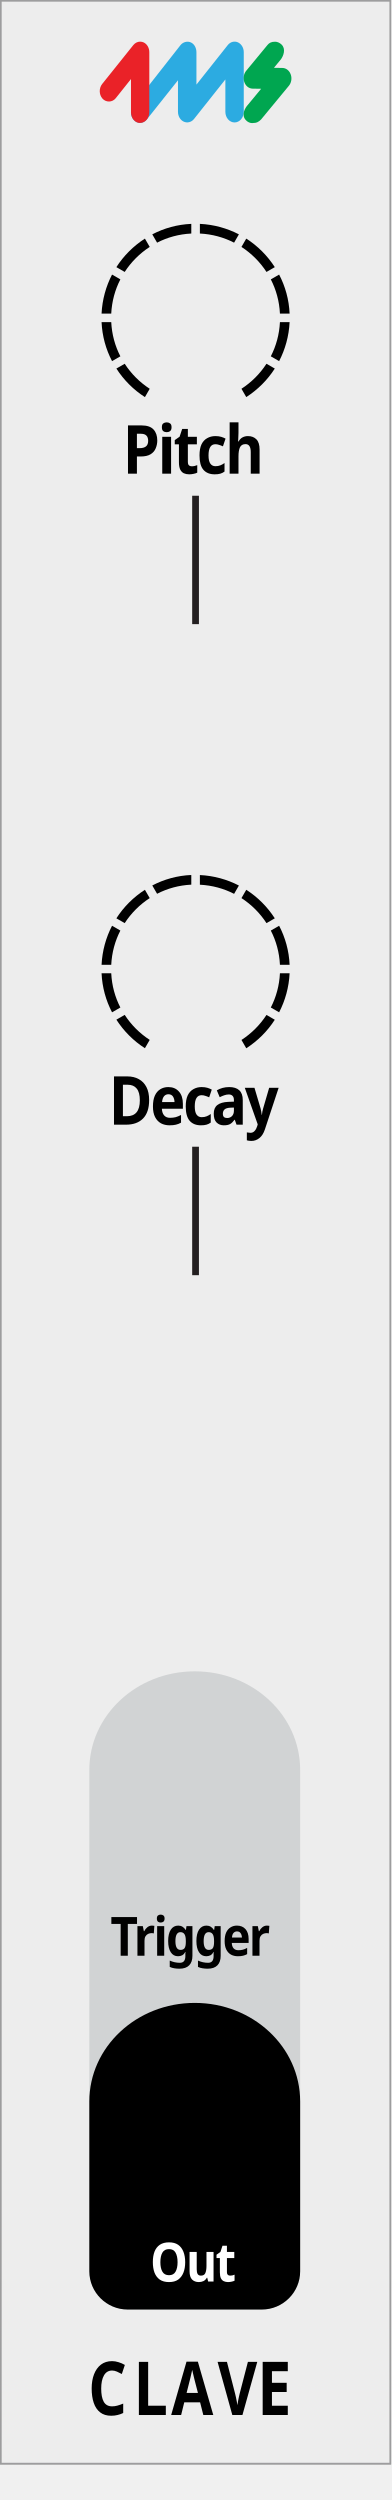
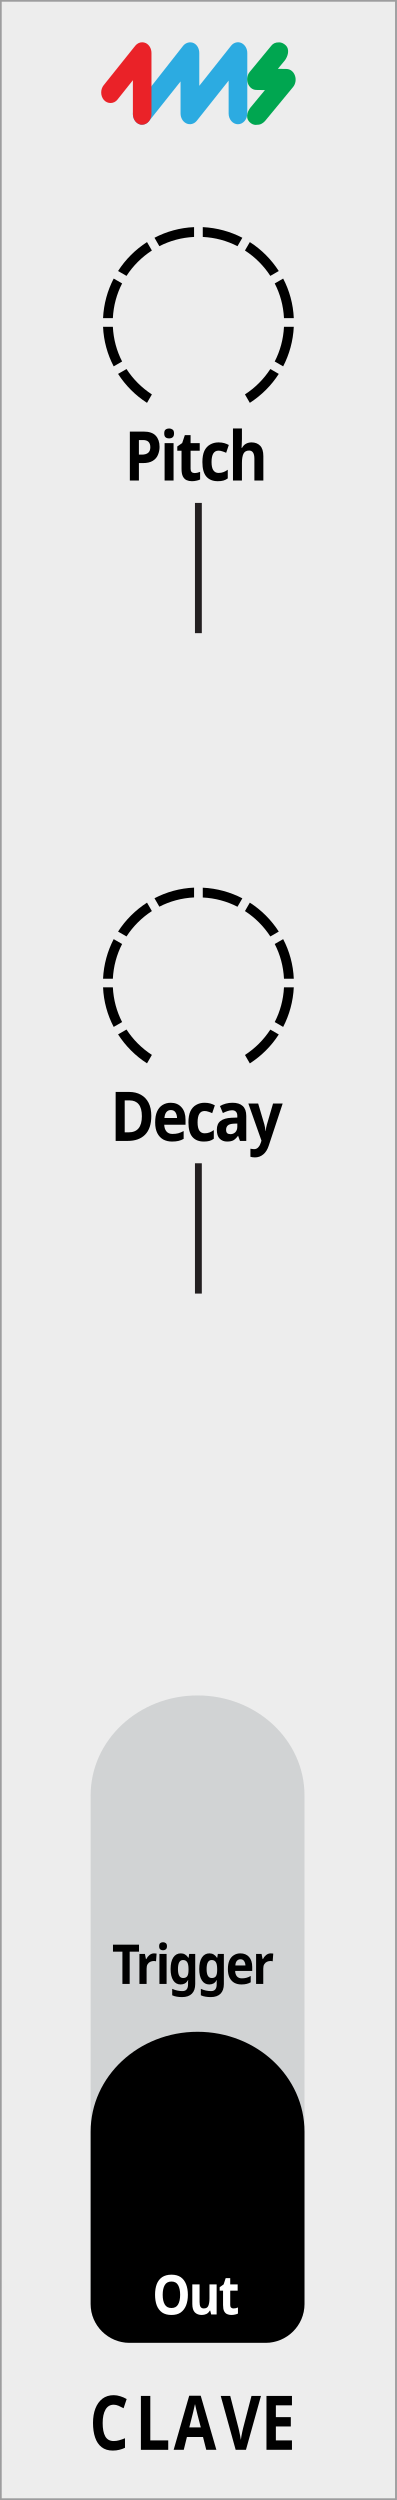
- <svg xmlns="http://www.w3.org/2000/svg" width="20.41mm" height="130.44mm" viewBox="0 0 57.85 369.75" version="1.1" id="svg45">
+ <svg xmlns="http://www.w3.org/2000/svg" width="20.408mm" height="128.588mm" viewBox="0 0 57.845 364.5" version="1.1" id="svg45">
  <defs id="defs4">
    <clipPath id="clippath-2">
-       <rect x="15.02" y="129.42" width="27.8" height="25.62" style="fill: none;" id="rect3" />
+       <rect x="15.02" y="129.42" width="27.8" height="25.62" style="fill:none" id="rect3" />
    </clipPath>
    <clipPath id="clippath-3">
-       <rect x="15.02" y="129.42" width="27.8" height="25.62" style="fill: none;" id="rect4" />
+       <rect x="15.02" y="129.42" width="27.8" height="25.62" style="fill:none" id="rect4" />
    </clipPath>
  </defs>
-   <g id="faceplate">
-     <rect x=".12" y=".12" width="57.6" height="364.25" style="fill: #ededed; stroke: #9d9d9e; stroke-miterlimit: 10; stroke-width: .25px;" id="rect5" />
-     <rect x=".12" y=".12" width="57.6" height="364.25" style="fill: #ededed; stroke: #9d9d9e; stroke-miterlimit: 10; stroke-width: .25px;" id="rect6" />
-     <path d="M44.39,261.76c0-8.05-6.98-14.57-15.59-14.57s-15.59,6.53-15.59,14.57v54.4s0,0,0,0v19.77c0,3.11,2.55,5.65,5.67,5.65h19.84c3.12,0,5.67-2.54,5.67-5.65v-19.77s0,0,0,0v-54.39Z" style="fill: #d1d3d4;" id="path6" />
-     <path d="M44.39,310.8c0-8.05-6.98-14.57-15.59-14.57s-15.59,6.53-15.59,14.57v5.36s0,0,0,0v19.77c0,3.11,2.55,5.65,5.67,5.65h19.84c3.12,0,5.67-2.54,5.67-5.65v-19.77s0,0,0,0v-5.35Z" id="path7" />
-     <text transform="translate(13.03 357.18) scale(.82 1)" style="font-family: GillSans-Bold, 'Gill Sans'; font-size: 11px; font-weight: 700;" id="text10">
+   <g id="faceplate" transform="translate(0.00253326,0.005)">
+     <rect x="0.12" y="0.12" width="57.6" height="364.25" style="fill:#ededed;stroke:#9d9d9e;stroke-width:0.25px;stroke-miterlimit:10" id="rect5" />
+     <rect x="0.12" y="0.12" width="57.6" height="364.25" style="fill:#ededed;stroke:#9d9d9e;stroke-width:0.25px;stroke-miterlimit:10" id="rect6" />
+     <path d="m 44.39,261.76 c 0,-8.05 -6.98,-14.57 -15.59,-14.57 -8.61,0 -15.59,6.53 -15.59,14.57 v 54.4 c 0,0 0,0 0,0 v 19.77 c 0,3.11 2.55,5.65 5.67,5.65 h 19.84 c 3.12,0 5.67,-2.54 5.67,-5.65 v -19.77 c 0,0 0,0 0,0 v -54.39 z" style="fill:#d1d3d4" id="path6" />
+     <path d="m 44.39,310.8 c 0,-8.05 -6.98,-14.57 -15.59,-14.57 -8.61,0 -15.59,6.53 -15.59,14.57 v 5.36 c 0,0 0,0 0,0 v 19.77 c 0,3.11 2.55,5.65 5.67,5.65 h 19.84 c 3.12,0 5.67,-2.54 5.67,-5.65 v -19.77 c 0,0 0,0 0,0 v -5.35 z" id="path7" />
+     <text transform="matrix(0.82,0,0,1,13.03,357.18)" style="font-weight:700;font-size:11px;font-family:GillSans-Bold, 'Gill Sans'" id="text10">
      <tspan x="0" y="0" id="tspan7">C</tspan>
-       <tspan x="8.17" y="0" style="letter-spacing: -.01em;" id="tspan8">L</tspan>
-       <tspan x="14.98" y="0" style="letter-spacing: -.07em;" id="tspan9">A</tspan>
+       <tspan x="8.17" y="0" style="letter-spacing:-0.01em" id="tspan8">L</tspan>
+       <tspan x="14.98" y="0" style="letter-spacing:-0.07em" id="tspan9">A</tspan>
      <tspan x="23.35" y="0" id="tspan10">VE</tspan>
    </text>
-     <text transform="translate(16.33 289.25) scale(.88 1)" style="font-family: GillSans-Bold, 'Gill Sans'; font-size: 8px; font-weight: 700; letter-spacing: -.04em;" id="text11">
+     <text transform="matrix(0.88,0,0,1,16.33,289.25)" style="font-weight:700;font-size:8px;font-family:GillSans-Bold, 'Gill Sans';letter-spacing:-0.04em" id="text11">
      <tspan x="0" y="0" id="tspan11">Trigger</tspan>
    </text>
-     <text transform="translate(22.19 337.44) scale(.88 1)" style="fill: #fff; font-family: GillSans-Bold, 'Gill Sans'; font-size: 8px; font-weight: 700; letter-spacing: -.04em;" id="text12">
+     <text transform="matrix(0.88,0,0,1,22.19,337.44)" style="font-weight:700;font-size:8px;font-family:GillSans-Bold, 'Gill Sans';letter-spacing:-0.04em;fill:#ffffff" id="text12">
      <tspan x="0" y="0" id="tspan12">Out</tspan>
    </text>
    <g id="pips_-_fewest" data-name="pips - fewest">
      <path d="m 34.62,35.89 0.71,-1.23 c -1.74,-0.9 -3.7,-1.45 -5.77,-1.55 v 1.43 c 1.81,0.09 3.53,0.56 5.06,1.35" id="path12" />
      <path d="m 39.41,40.22 1.23,-0.71 c -1.09,-1.69 -2.53,-3.14 -4.22,-4.22 l -0.71,1.23 c 1.48,0.96 2.74,2.22 3.7,3.7" id="path13" />
      <path d="m 22.14,36.52 -0.71,-1.23 c -1.69,1.09 -3.14,2.53 -4.22,4.22 l 1.23,0.71 c 0.96,-1.48 2.22,-2.74 3.7,-3.7" id="path14" />
      <path d="m 41.4,46.38 h 1.43 c -0.09,-2.07 -0.64,-4.03 -1.55,-5.77 l -1.23,0.71 c 0.79,1.53 1.26,3.24 1.35,5.06" id="path15" />
      <path d="m 28.29,34.54 v -1.43 c -2.07,0.09 -4.03,0.64 -5.77,1.55 l 0.71,1.23 c 1.53,-0.79 3.24,-1.26 5.06,-1.35" id="path16" />
      <path d="m 18.44,53.8 -1.23,0.71 c 1.09,1.69 2.53,3.14 4.22,4.22 l 0.71,-1.23 c -1.48,-0.96 -2.74,-2.22 -3.7,-3.7" id="path17" />
      <path d="m 35.71,57.5 0.71,1.23 c 1.69,-1.09 3.14,-2.53 4.22,-4.22 L 39.41,53.8 c -0.96,1.48 -2.22,2.74 -3.7,3.7" id="path18" />
      <path d="m 41.4,47.64 c -0.09,1.81 -0.56,3.53 -1.35,5.06 l 1.23,0.71 c 0.9,-1.74 1.45,-3.7 1.55,-5.77 z" id="path19" />
      <path d="m 16.45,47.64 h -1.43 c 0.09,2.07 0.64,4.03 1.55,5.77 L 17.8,52.7 c -0.79,-1.53 -1.26,-3.24 -1.35,-5.06" id="path20" />
      <path d="m 17.8,41.32 -1.23,-0.71 c -0.9,1.74 -1.45,3.7 -1.55,5.77 h 1.43 c 0.09,-1.81 0.56,-3.53 1.35,-5.06" id="path21" />
    </g>
    <g id="pips_-_fewest-2" data-name="pips - fewest">
-       <g style="clip-path: url(#clippath-2);" clip-path="url(#clippath-2)" id="g32">
-         <g style="clip-path: url(#clippath-3);" clip-path="url(#clippath-3)" id="g31">
-           <path d="M34.62,132.2l.71-1.23c-1.74-.9-3.7-1.45-5.77-1.55v1.43c1.81.09,3.53.56,5.06,1.35" id="path22" />
-           <path d="M39.41,136.53l1.23-.71c-1.09-1.69-2.53-3.14-4.22-4.22l-.71,1.23c1.48.96,2.74,2.22,3.7,3.7" id="path23" />
-           <path d="M22.14,132.83l-.71-1.23c-1.69,1.09-3.14,2.53-4.22,4.22l1.23.71c.96-1.48,2.22-2.74,3.7-3.7" id="path24" />
-           <path d="M41.4,142.69h1.43c-.09-2.07-.64-4.03-1.55-5.77l-1.23.71c.79,1.53,1.26,3.24,1.35,5.06" id="path25" />
-           <path d="M28.29,130.84v-1.43c-2.07.09-4.03.64-5.77,1.55l.71,1.23c1.53-.79,3.24-1.26,5.06-1.35" id="path26" />
-           <path d="M18.44,150.1l-1.23.71c1.09,1.69,2.53,3.14,4.22,4.22l.71-1.23c-1.48-.96-2.74-2.22-3.7-3.7" id="path27" />
-           <path d="M35.71,153.81l.71,1.23c1.69-1.09,3.14-2.53,4.22-4.22l-1.23-.71c-.96,1.48-2.22,2.74-3.7,3.7" id="path28" />
-           <path d="M41.4,143.95c-.09,1.81-.56,3.53-1.35,5.06l1.23.71c.9-1.74,1.45-3.7,1.55-5.77h-1.43Z" id="path29" />
-           <path d="M16.45,143.95h-1.43c.09,2.07.64,4.03,1.55,5.77l1.23-.71c-.79-1.53-1.26-3.24-1.35-5.06" id="path30" />
-           <path d="M17.8,137.63l-1.23-.71c-.9,1.74-1.45,3.7-1.55,5.77h1.43c.09-1.81.56-3.53,1.35-5.06" id="path31" />
+       <g clip-path="url(#clippath-2)" id="g32">
+         <g clip-path="url(#clippath-3)" id="g31">
+           <path d="m 34.62,132.2 0.71,-1.23 c -1.74,-0.9 -3.7,-1.45 -5.77,-1.55 v 1.43 c 1.81,0.09 3.53,0.56 5.06,1.35" id="path22" />
+           <path d="m 39.41,136.53 1.23,-0.71 c -1.09,-1.69 -2.53,-3.14 -4.22,-4.22 l -0.71,1.23 c 1.48,0.96 2.74,2.22 3.7,3.7" id="path23" />
+           <path d="m 22.14,132.83 -0.71,-1.23 c -1.69,1.09 -3.14,2.53 -4.22,4.22 l 1.23,0.71 c 0.96,-1.48 2.22,-2.74 3.7,-3.7" id="path24" />
+           <path d="m 41.4,142.69 h 1.43 c -0.09,-2.07 -0.64,-4.03 -1.55,-5.77 l -1.23,0.71 c 0.79,1.53 1.26,3.24 1.35,5.06" id="path25" />
+           <path d="m 28.29,130.84 v -1.43 c -2.07,0.09 -4.03,0.64 -5.77,1.55 l 0.71,1.23 c 1.53,-0.79 3.24,-1.26 5.06,-1.35" id="path26" />
+           <path d="m 18.44,150.1 -1.23,0.71 c 1.09,1.69 2.53,3.14 4.22,4.22 l 0.71,-1.23 c -1.48,-0.96 -2.74,-2.22 -3.7,-3.7" id="path27" />
+           <path d="m 35.71,153.81 0.71,1.23 c 1.69,-1.09 3.14,-2.53 4.22,-4.22 l -1.23,-0.71 c -0.96,1.48 -2.22,2.74 -3.7,3.7" id="path28" />
+           <path d="m 41.4,143.95 c -0.09,1.81 -0.56,3.53 -1.35,5.06 l 1.23,0.71 c 0.9,-1.74 1.45,-3.7 1.55,-5.77 z" id="path29" />
+           <path d="m 16.45,143.95 h -1.43 c 0.09,2.07 0.64,4.03 1.55,5.77 l 1.23,-0.71 c -0.79,-1.53 -1.26,-3.24 -1.35,-5.06" id="path30" />
+           <path d="m 17.8,137.63 -1.23,-0.71 c -0.9,1.74 -1.45,3.7 -1.55,5.77 h 1.43 c 0.09,-1.81 0.56,-3.53 1.35,-5.06" id="path31" />
        </g>
      </g>
    </g>
-     <text transform="translate(18.13 70.06) scale(.88 1)" style="font-family: GillSans-Bold, 'Gill Sans'; font-size: 10px; font-weight: 700; letter-spacing: -.04em;" id="text32">
+     <text transform="matrix(0.88,0,0,1,18.13,70.06)" style="font-weight:700;font-size:10px;font-family:GillSans-Bold, 'Gill Sans';letter-spacing:-0.04em" id="text32">
      <tspan x="0" y="0" id="tspan32">Pitch</tspan>
    </text>
-     <text transform="translate(16.06 166.34) scale(.88 1)" style="font-family: GillSans-Bold, 'Gill Sans'; font-size: 10px; font-weight: 700; letter-spacing: -.04em;" id="text33">
+     <text transform="matrix(0.88,0,0,1,16.06,166.34)" style="font-weight:700;font-size:10px;font-family:GillSans-Bold, 'Gill Sans';letter-spacing:-0.04em" id="text33">
      <tspan x="0" y="0" id="tspan33">Decay</tspan>
    </text>
    <g id="g35">
-       <path d="M20.73,18.19c-.37,0-.71-.17-.97-.47-.51-.6-.52-1.54-.04-2.16l6.97-8.88c.38-.48,1.05-.65,1.57-.39.5.25.79.82.79,1.45v4.77l4.64-5.85c.38-.48,1.01-.64,1.53-.38.5.25.83.81.83,1.44v8.82c0,.86-.61,1.57-1.36,1.57s-1.36-.7-1.36-1.57v-4.79l-4.64,5.85c-.38.48-1.01.64-1.54.38-.5-.24-.83-.81-.83-1.44v-4.67l-4.61,5.8c-.26.32-.62.51-1,.51h0Z" style="fill: #2cabe1;" id="path33" />
-       <path d="M20.72,18.19c-.75,0-1.35-.7-1.35-1.57v-4.93l-2.26,2.84c-.5.63-1.44.65-1.97.04-.51-.6-.52-1.53-.03-2.15l4.61-5.76c.26-.32.63-.5,1-.5.18,0,.37.04.54.12.5.25.82.81.82,1.44v8.89c0,.86-.61,1.57-1.36,1.57h0Z" style="fill: #ea2228;" id="path34" />
-       <path d="M37.32,18.21h0c-.35,0-.68-.15-.94-.42-.76-.78-.14-1.84.29-2.3l1.95-2.36-1.26-.02c-.56-.01-1.04-.4-1.24-1-.19-.56-.07-1.21.29-1.64l3.16-3.83c.23-.28.55-.48,1.13-.47.33,0,.67.17.92.4.71.66.29,1.7-.07,2.2l-1.04,1.26,1.26.02c.56.01,1.04.4,1.24,1,.19.56.07,1.21-.29,1.64l-4.1,4.97c-.35.35-.65.55-1.3.54h0Z" style="fill: #00a650;" id="path35" />
+       <path d="m 20.73,18.19 c -0.37,0 -0.71,-0.17 -0.97,-0.47 -0.51,-0.6 -0.52,-1.54 -0.04,-2.16 l 6.97,-8.88 c 0.38,-0.48 1.05,-0.65 1.57,-0.39 0.5,0.25 0.79,0.82 0.79,1.45 v 4.77 l 4.64,-5.85 c 0.38,-0.48 1.01,-0.64 1.53,-0.38 0.5,0.25 0.83,0.81 0.83,1.44 v 8.82 c 0,0.86 -0.61,1.57 -1.36,1.57 -0.75,0 -1.36,-0.7 -1.36,-1.57 v -4.79 l -4.64,5.85 c -0.38,0.48 -1.01,0.64 -1.54,0.38 -0.5,-0.24 -0.83,-0.81 -0.83,-1.44 v -4.67 l -4.61,5.8 c -0.26,0.32 -0.62,0.51 -1,0.51 v 0 z" style="fill:#2cabe1" id="path33" />
+       <path d="m 20.72,18.19 c -0.75,0 -1.35,-0.7 -1.35,-1.57 v -4.93 l -2.26,2.84 c -0.5,0.63 -1.44,0.65 -1.97,0.04 -0.51,-0.6 -0.52,-1.53 -0.03,-2.15 l 4.61,-5.76 c 0.26,-0.32 0.63,-0.5 1,-0.5 0.18,0 0.37,0.04 0.54,0.12 0.5,0.25 0.82,0.81 0.82,1.44 v 8.89 c 0,0.86 -0.61,1.57 -1.36,1.57 v 0 z" style="fill:#ea2228" id="path34" />
+       <path d="m 37.32,18.21 v 0 c -0.35,0 -0.68,-0.15 -0.94,-0.42 -0.76,-0.78 -0.14,-1.84 0.29,-2.3 l 1.95,-2.36 -1.26,-0.02 c -0.56,-0.01 -1.04,-0.4 -1.24,-1 -0.19,-0.56 -0.07,-1.21 0.29,-1.64 l 3.16,-3.83 c 0.23,-0.28 0.55,-0.48 1.13,-0.47 0.33,0 0.67,0.17 0.92,0.4 0.71,0.66 0.29,1.7 -0.07,2.2 l -1.04,1.26 1.26,0.02 c 0.56,0.01 1.04,0.4 1.24,1 0.19,0.56 0.07,1.21 -0.29,1.64 l -4.1,4.97 c -0.35,0.35 -0.65,0.55 -1.3,0.54 v 0 z" style="fill:#00a650" id="path35" />
    </g>
-     <line x1="28.92" y1="73.32" x2="28.92" y2="92.31" style="fill: #fff; stroke: #231f20; stroke-miterlimit: 10;" id="line35" />
-     <line x1="28.92" y1="169.6" x2="28.92" y2="188.6" style="fill: #fff; stroke: #231f20; stroke-miterlimit: 10;" id="line36" />
+     <line x1="28.92" y1="73.32" x2="28.92" y2="92.31" style="fill:#ffffff;stroke:#231f20;stroke-miterlimit:10" id="line35" />
+     <line x1="28.92" y1="169.6" x2="28.92" y2="188.6" style="fill:#ffffff;stroke:#231f20;stroke-miterlimit:10" id="line36" />
  </g>
-   <g id="components" style="display:none">
+   <g id="components" style="display:none" transform="translate(0.00253326,0.005)">
    <circle id="Out" cx="28.8" cy="313.84" r="11.34" style="fill:#0000ff" />
    <circle id="Trigger" cx="28.8" cy="265.04" r="11.34" style="fill:#80ff80" />
    <circle id="Decay_CV" data-name="Decay CV" cx="28.93" cy="191.34" r="11.34" style="fill:#00ff00" />
    <circle id="Decay_SmallBlackKnob" data-name="Decay#SmallBlackKnob" cx="28.92" cy="143.15" r="8.5" style="fill:#ff0040" />
    <circle id="Pitch_CV" data-name="Pitch CV" cx="28.92" cy="94.96" r="11.34" style="fill:#00ff00" />
    <circle id="Pitch_SmallBlackKnob" data-name="Pitch#SmallBlackKnob" cx="28.92" cy="46.77" r="8.5" style="fill:#ff0040" />
    <text id="slug" transform="translate(21.44,369)" style="font-size:3px;font-family:MyriadPro-Regular, 'Myriad Pro';fill:#010101">
      <tspan x="0" y="0" id="tspan36">Cl</tspan>
      <tspan x="2.45" y="0" style="letter-spacing:0em" id="tspan37">a</tspan>
      <tspan x="3.87" y="0" style="letter-spacing:-0.01em" id="tspan38">v</tspan>
      <tspan x="5.28" y="0" id="tspan39">e</tspan>
    </text>
    <text id="modulename" transform="translate(30.01,369)" style="font-size:3px;font-family:MyriadPro-Regular, 'Myriad Pro';fill:#010101">
      <tspan x="0" y="0" id="tspan40">Cl</tspan>
      <tspan x="2.45" y="0" style="letter-spacing:0em" id="tspan41">a</tspan>
      <tspan x="3.87" y="0" style="letter-spacing:-0.01em" id="tspan42">v</tspan>
      <tspan x="5.28" y="0" id="tspan43">e Drum</tspan>
      <tspan x="15.19" y="0" style="letter-spacing:0em" id="tspan44">M</tspan>
      <tspan x="17.62" y="0" style="letter-spacing:0em" id="tspan45">odule</tspan>
    </text>
  </g>
</svg>
